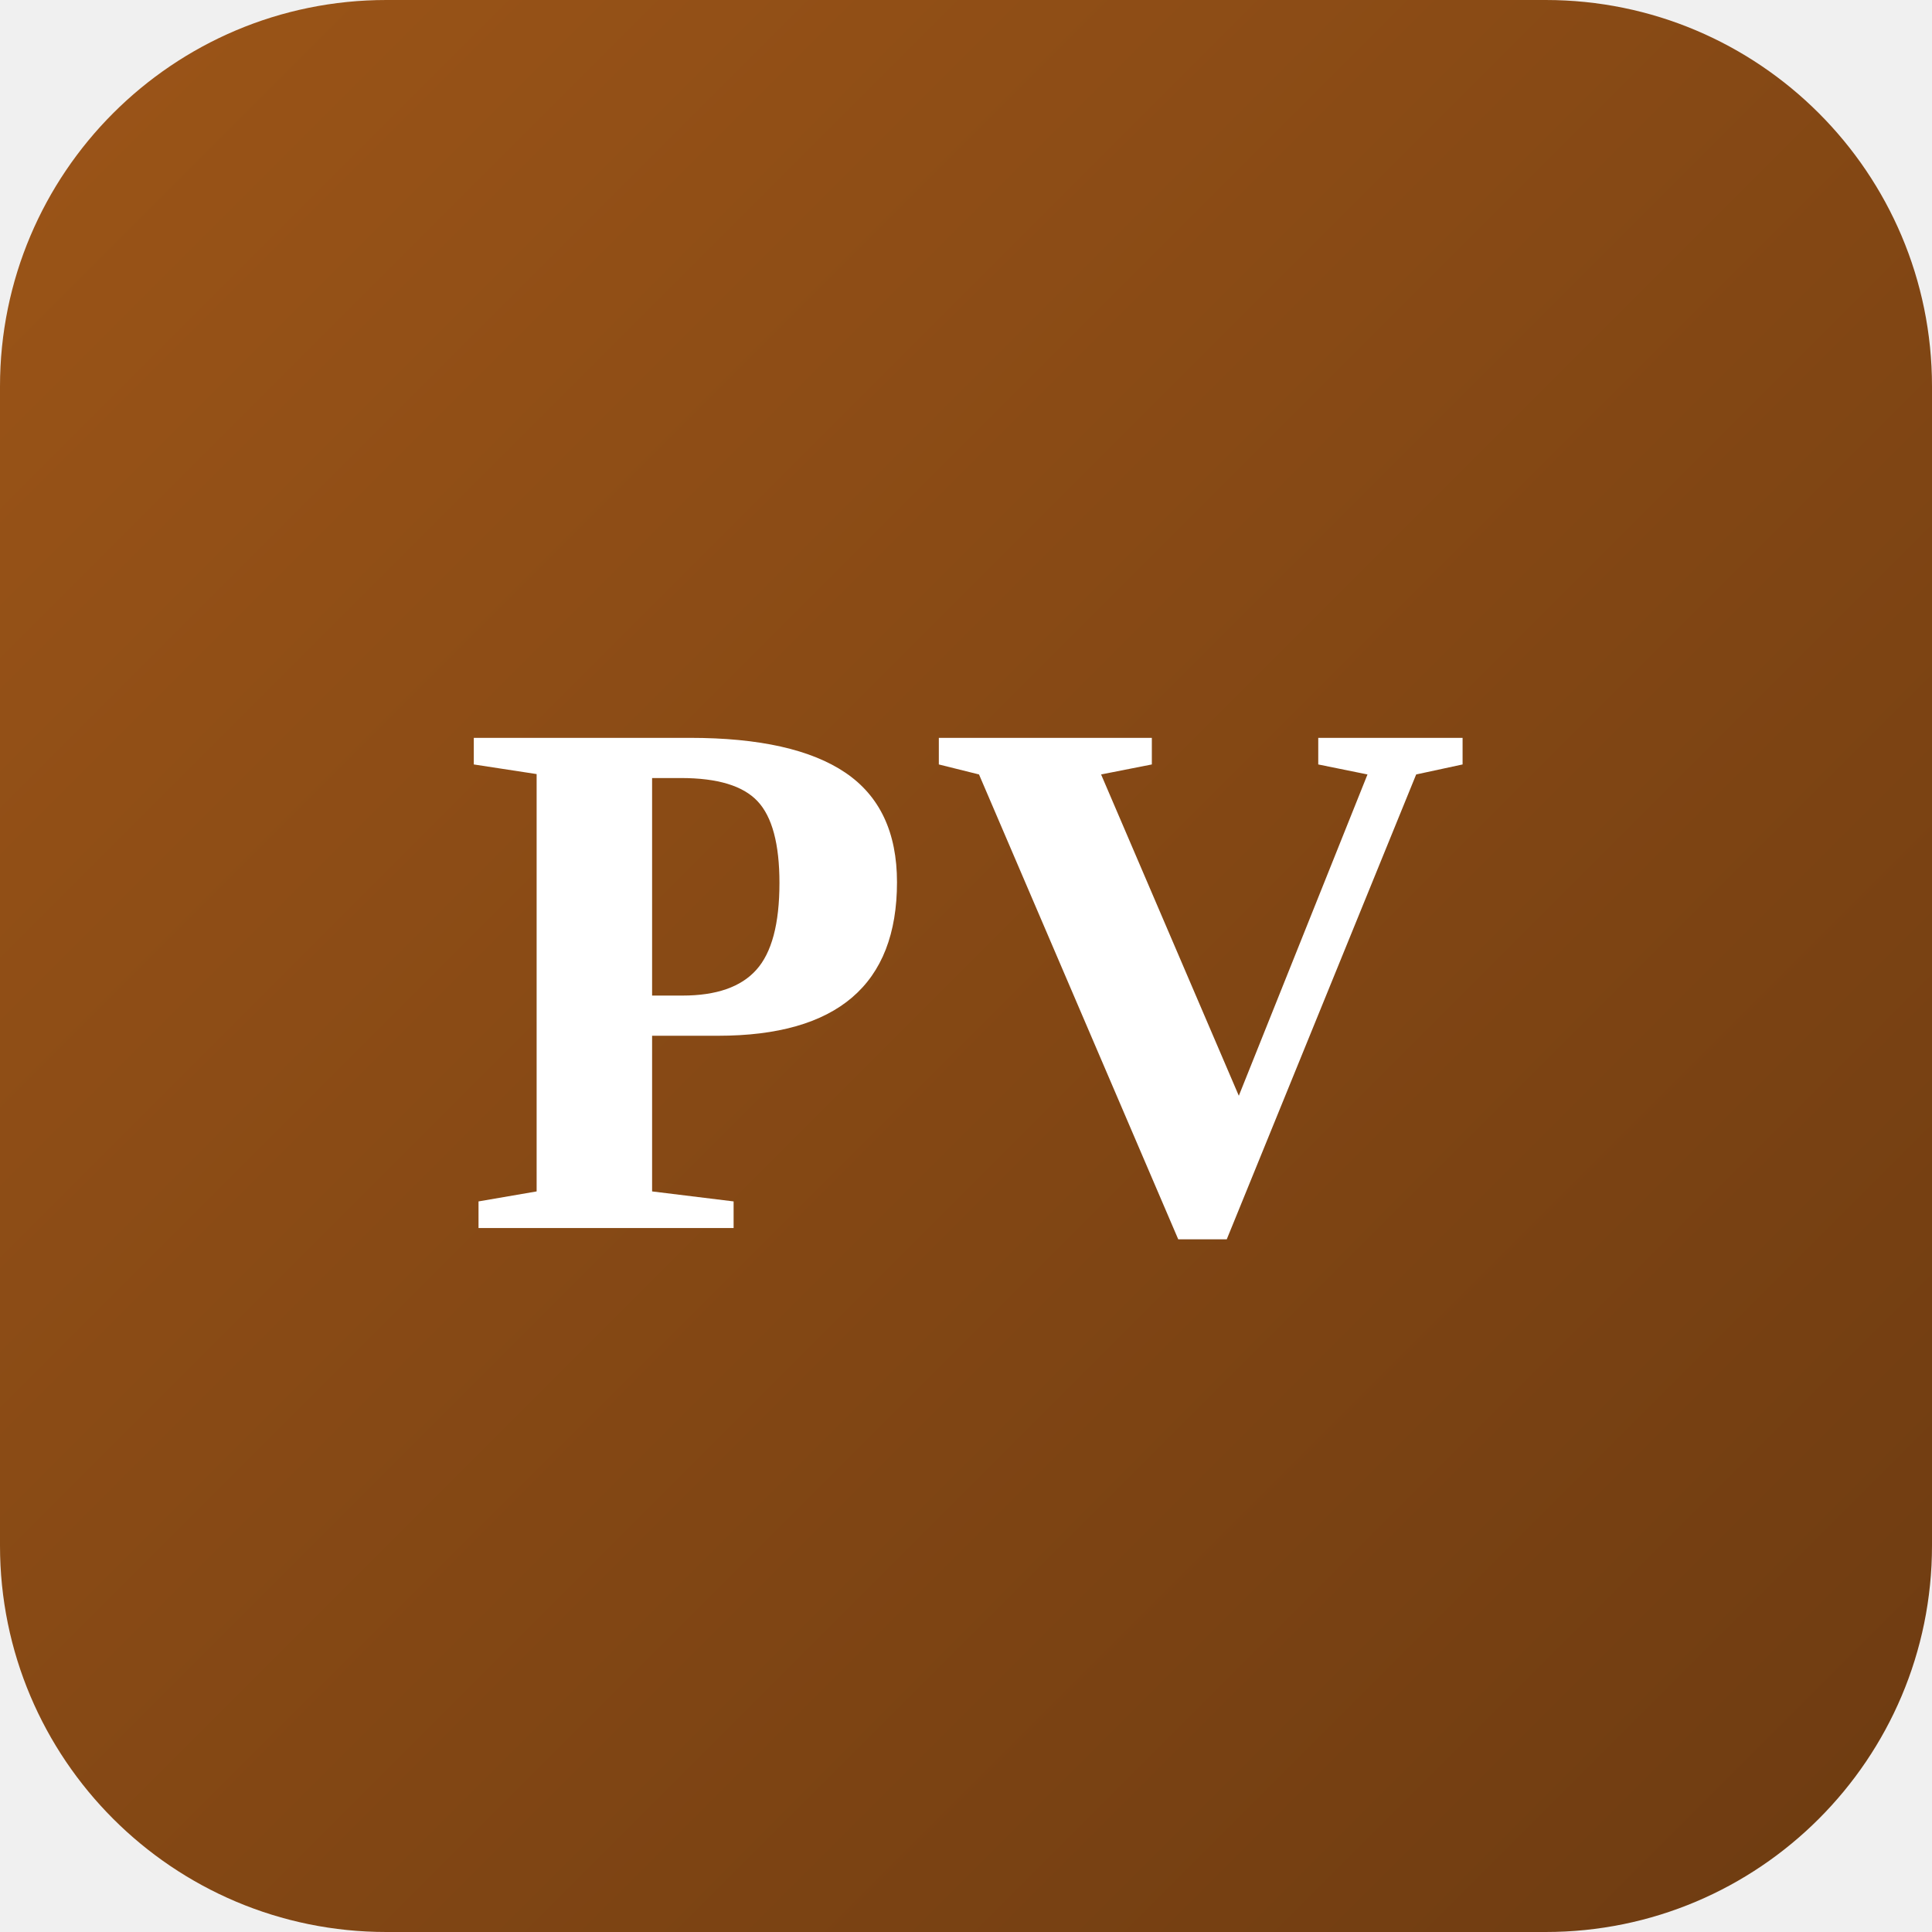
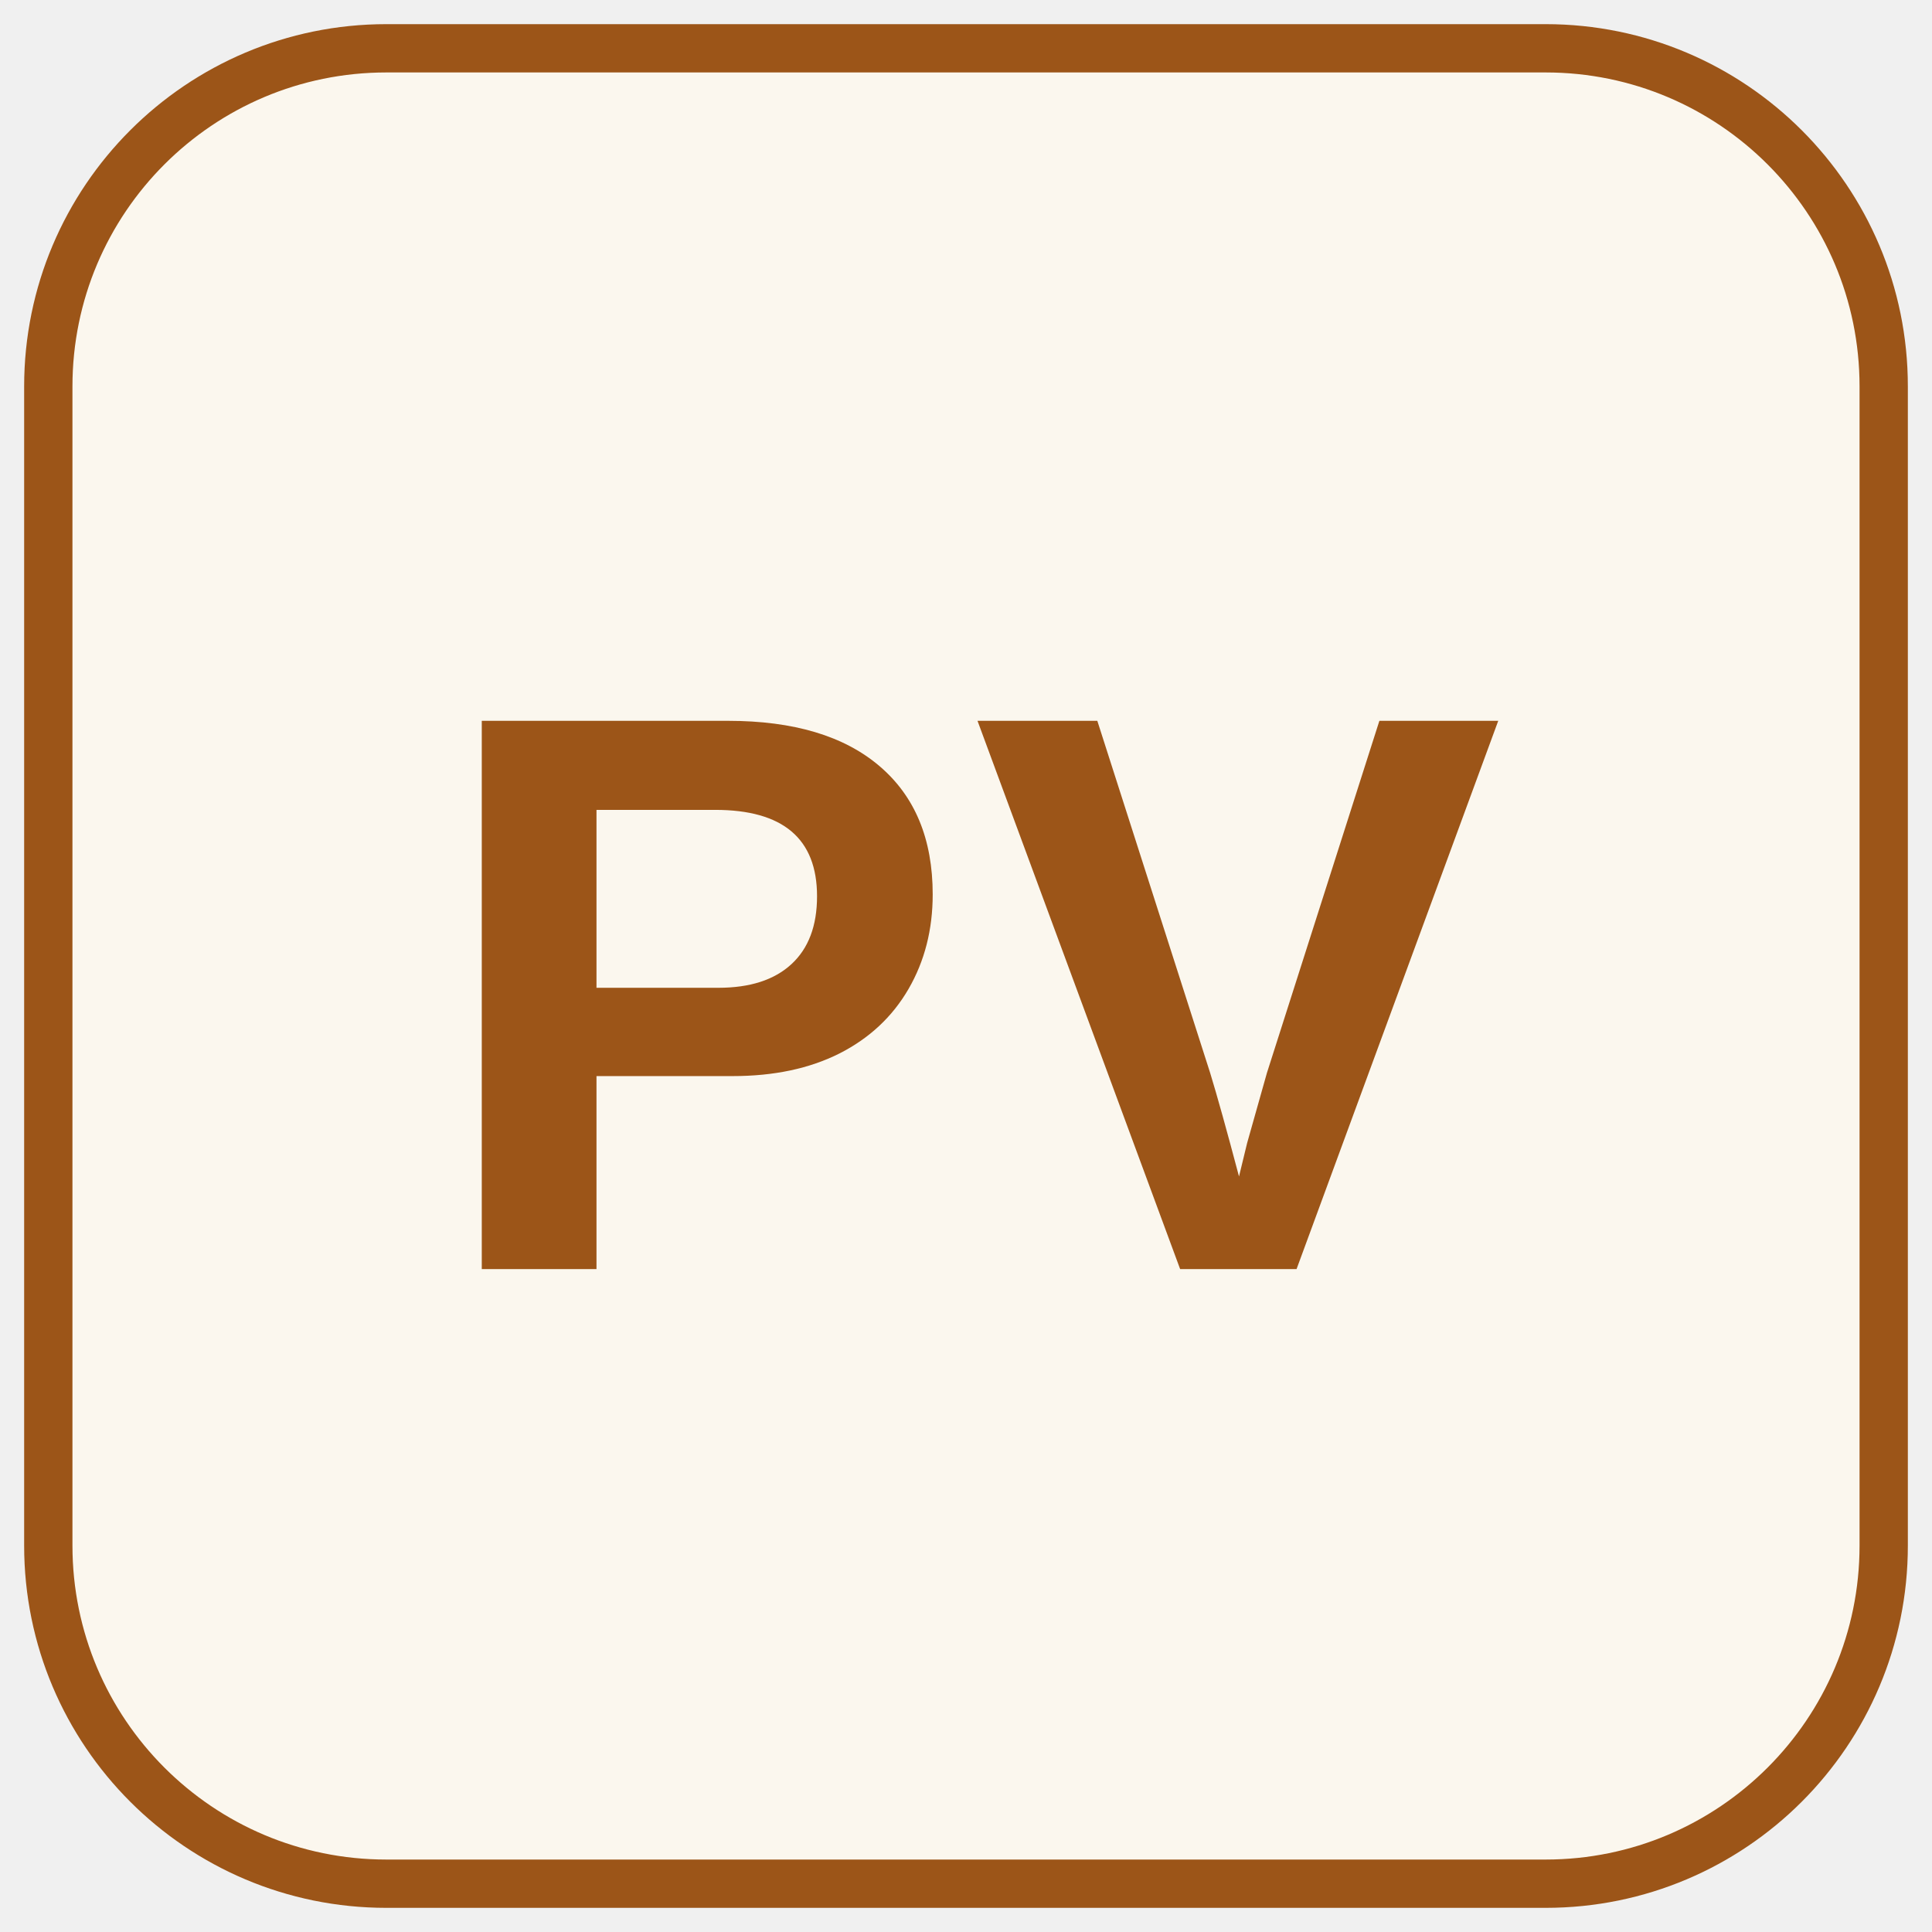
<svg xmlns="http://www.w3.org/2000/svg" width="160" height="160" viewBox="0 0 160 160" role="img" aria-label="Pura Vida Cabo Verde">
-   <defs>
-     <linearGradient id="g" x1="0" y1="0" x2="1" y2="1">
-       <stop offset="0" stop-color="#9C5518" />
-       <stop offset="1" stop-color="#6d3b11" />
-     </linearGradient>
-   </defs>
-   <rect width="160" height="160" rx="32" fill="url(#g)" />
-   <text x="80" y="80" dy=".35em" text-anchor="middle" font-family="Georgia, 'Times New Roman', serif" font-size="62" font-weight="700" fill="#ffffff" letter-spacing="1">PV</text>
+   <rect x="4" y="4" width="152" height="152" rx="28" fill="#FBF7EE" stroke="#9C5518" stroke-width="4" />
+   <text x="80" y="82" dy=".35em" text-anchor="middle" font-family="'Helvetica Neue', Arial, sans-serif" font-size="66" font-weight="700" fill="#9C5518" letter-spacing="1">PV</text>
</svg>
